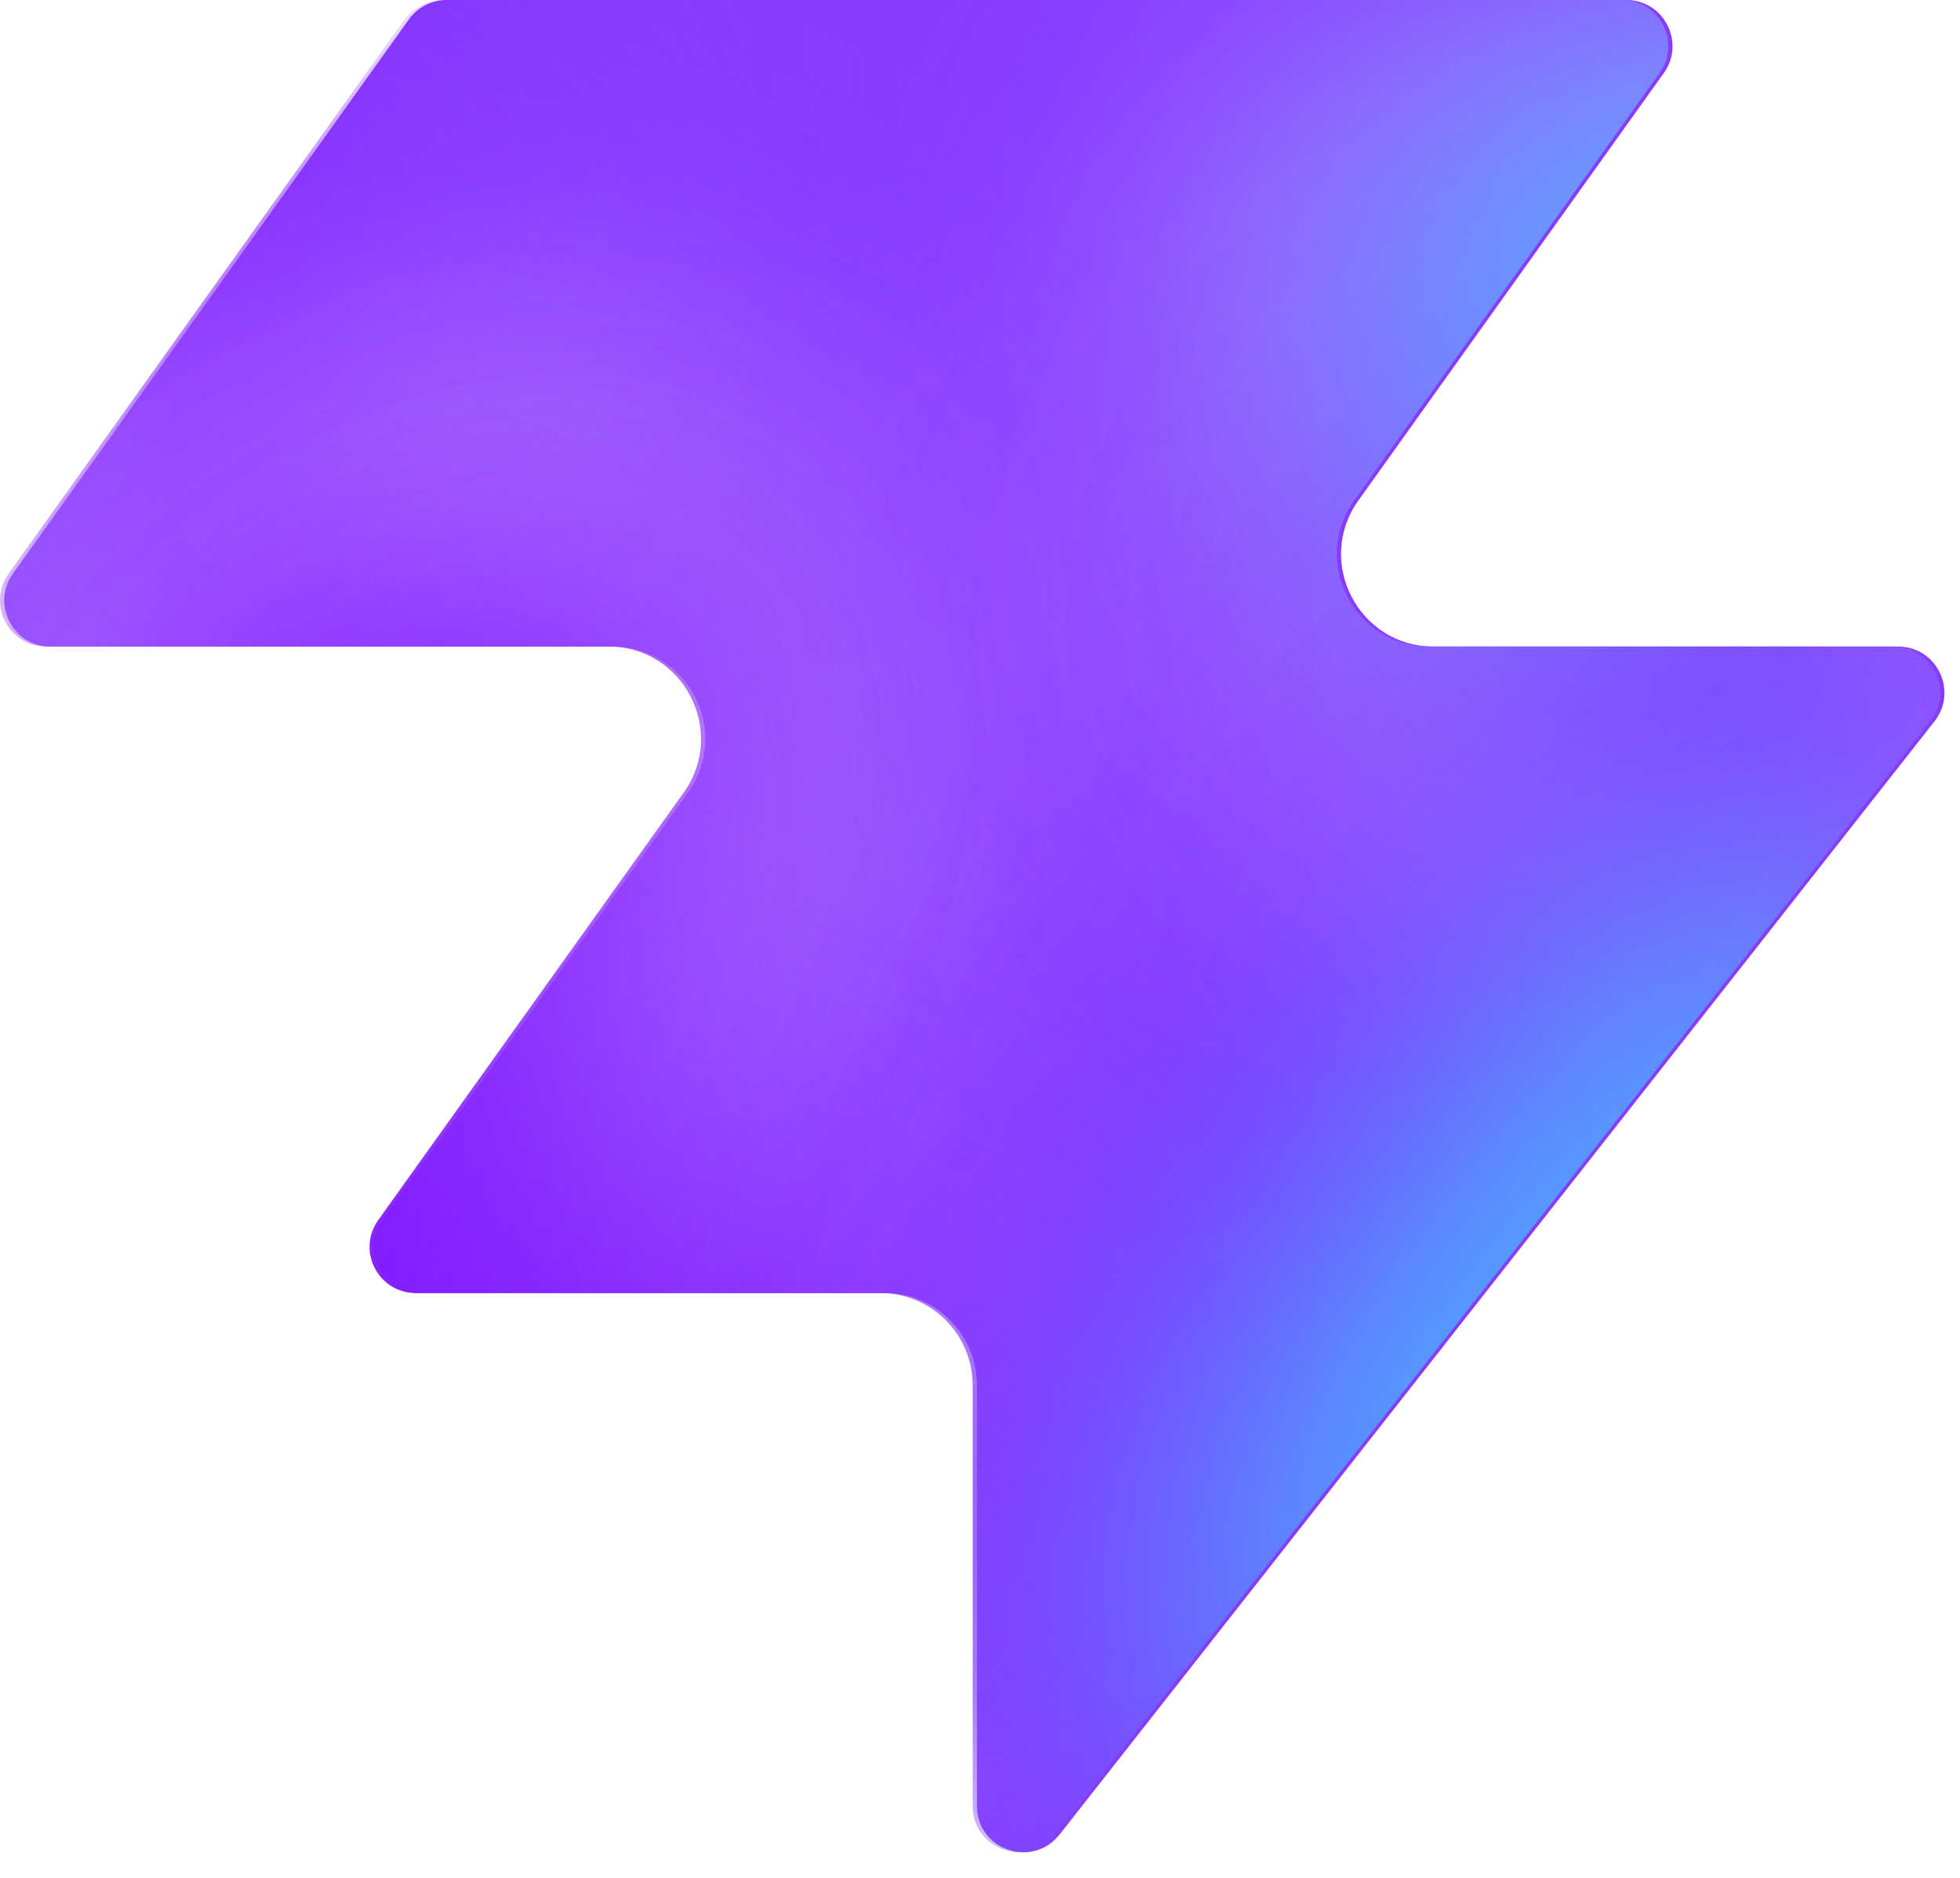
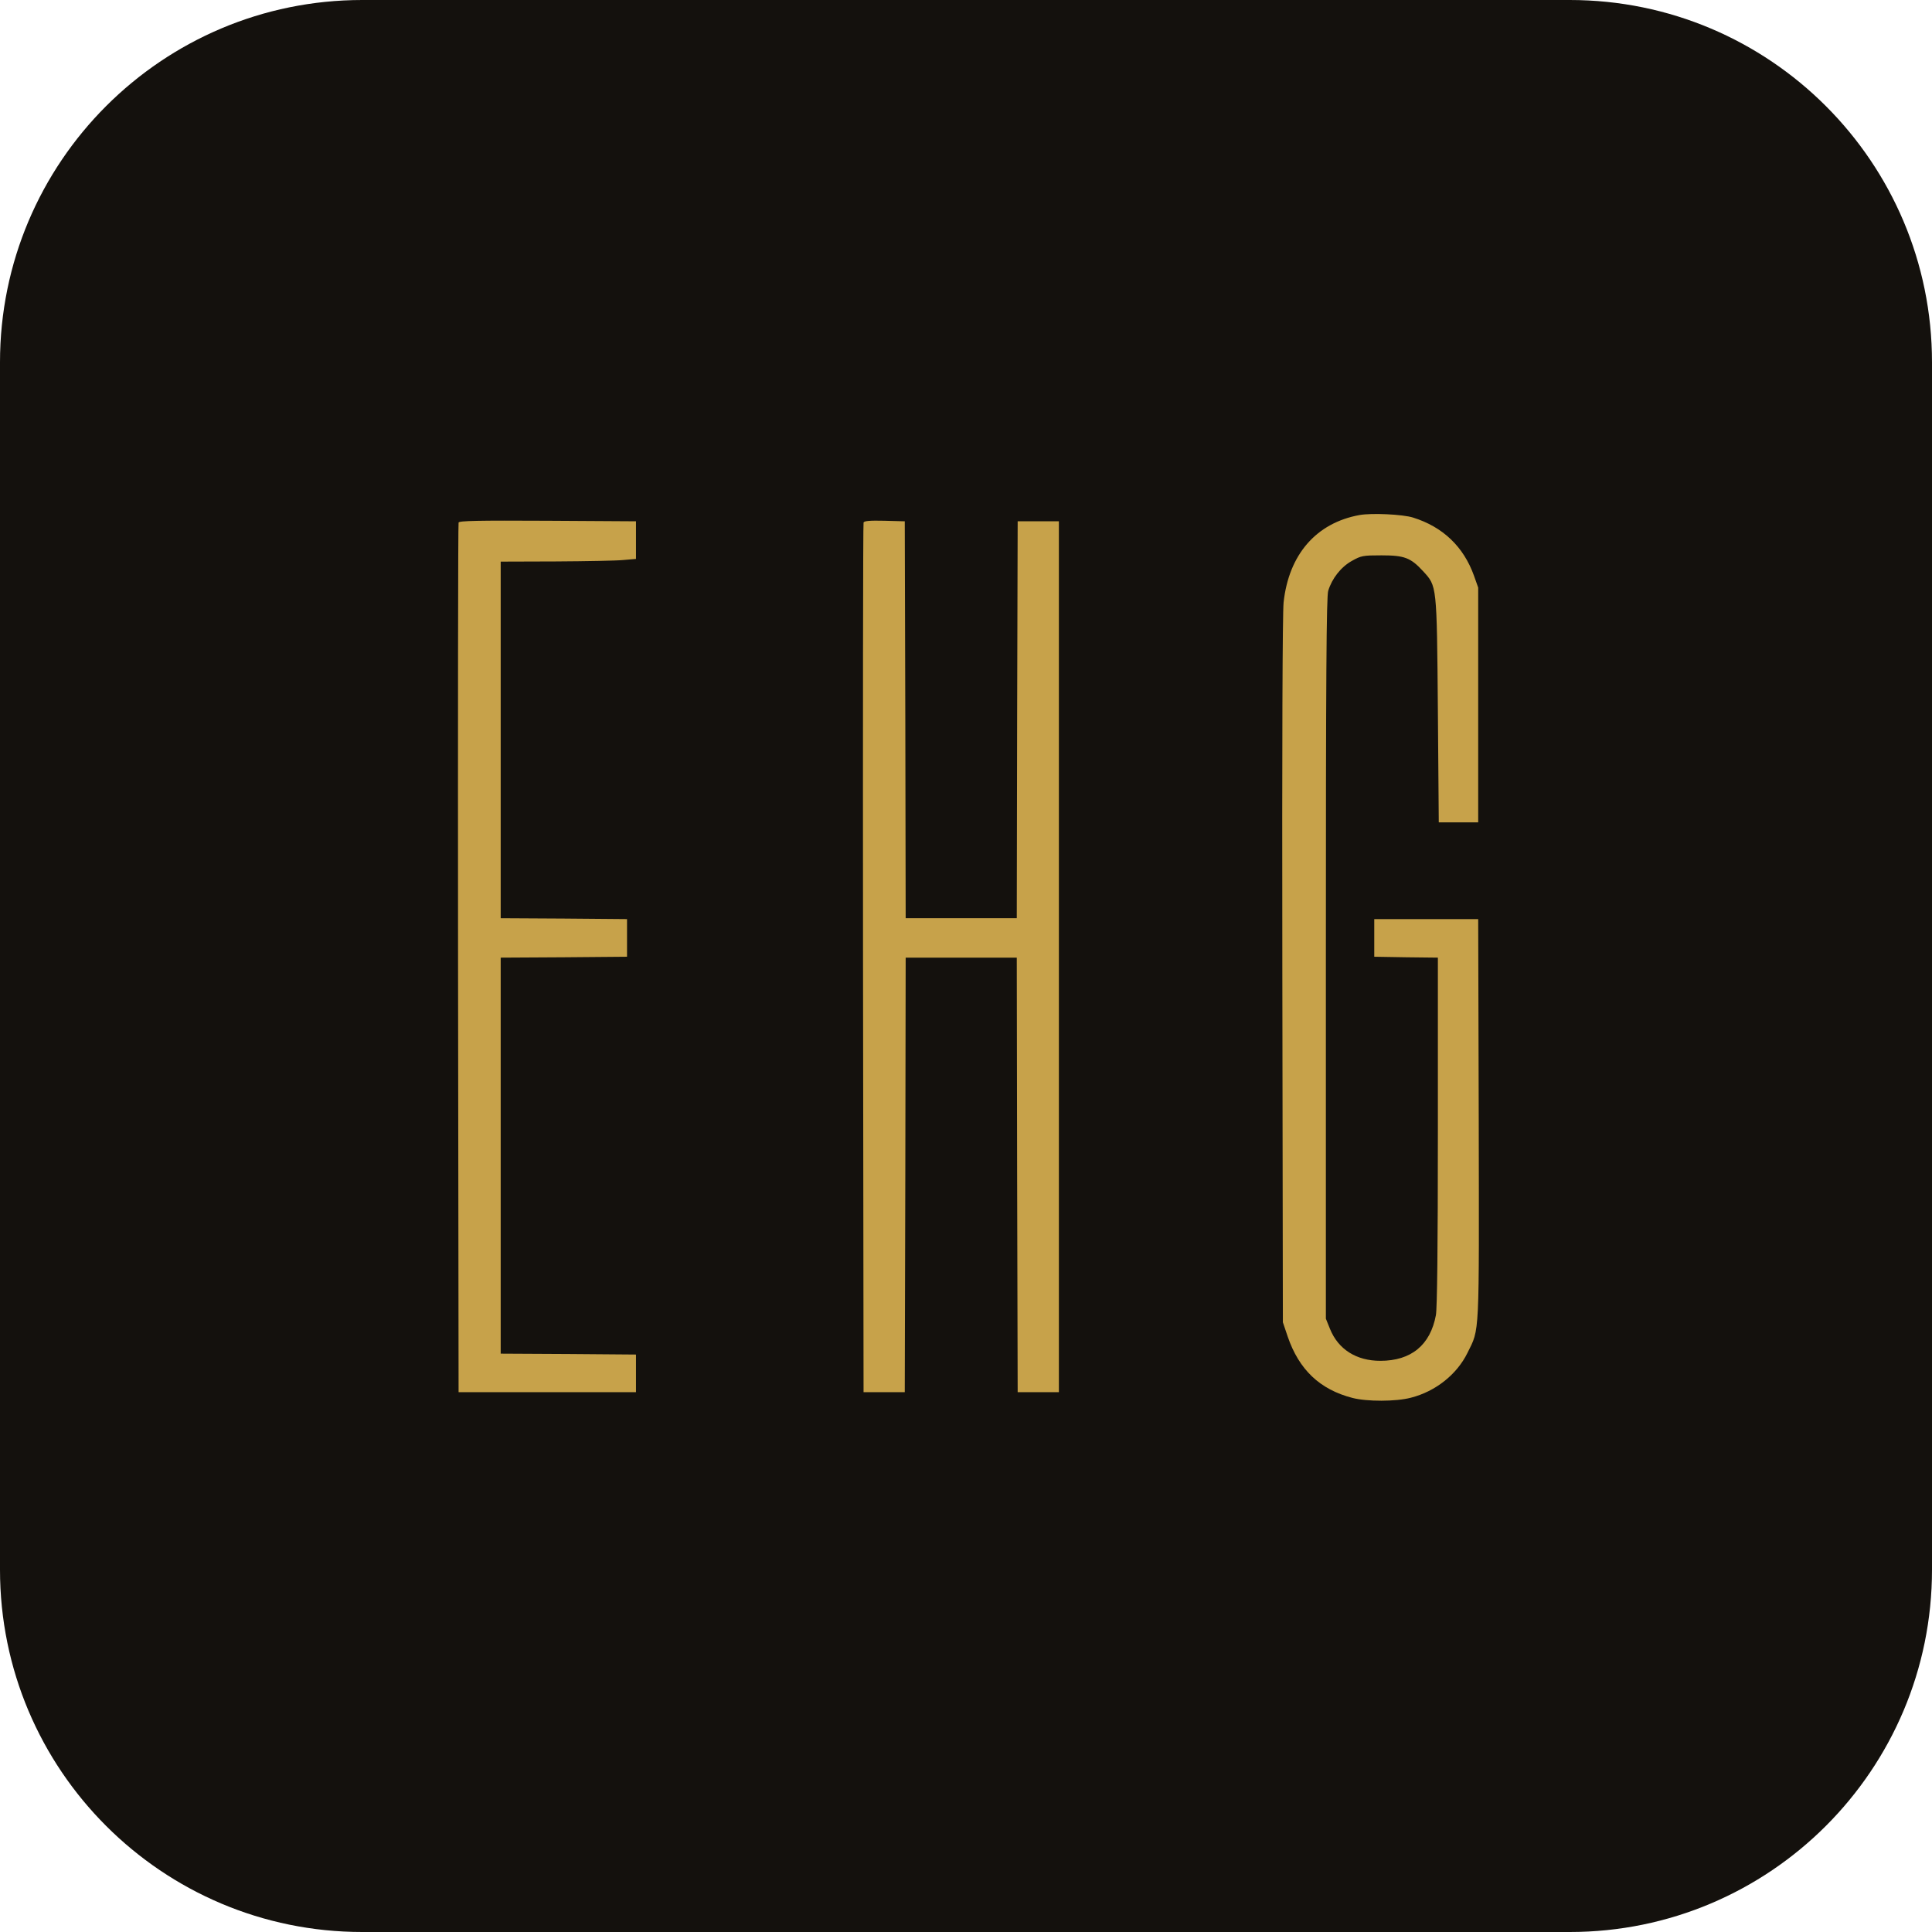
- <svg xmlns="http://www.w3.org/2000/svg" width="48" height="46" fill="none" viewBox="0 0 48 46">
-   <path fill="#863bff" d="M25.946 44.938c-.664.845-2.021.375-2.021-.698V33.937a2.26 2.26 0 0 0-2.262-2.262H10.287c-.92 0-1.456-1.04-.92-1.788l7.48-10.471c1.07-1.497 0-3.578-1.842-3.578H1.237c-.92 0-1.456-1.04-.92-1.788L10.013.474c.214-.297.556-.474.92-.474h28.894c.92 0 1.456 1.04.92 1.788l-7.48 10.471c-1.07 1.498 0 3.579 1.842 3.579h11.377c.943 0 1.473 1.088.89 1.83L25.947 44.94z" style="fill:#863bff;fill:color(display-p3 .525 .23 1);fill-opacity:1" />
-   <mask id="a" width="48" height="46" x="0" y="0" maskUnits="userSpaceOnUse" style="mask-type:alpha">
-     <path fill="#000" d="M25.842 44.938c-.664.844-2.021.375-2.021-.698V33.937a2.26 2.26 0 0 0-2.262-2.262H10.183c-.92 0-1.456-1.04-.92-1.788l7.48-10.471c1.07-1.498 0-3.579-1.842-3.579H1.133c-.92 0-1.456-1.04-.92-1.787L9.91.473c.214-.297.556-.474.92-.474h28.894c.92 0 1.456 1.04.92 1.788l-7.48 10.471c-1.07 1.498 0 3.578 1.842 3.578h11.377c.943 0 1.473 1.088.89 1.832L25.843 44.94z" style="fill:#000;fill-opacity:1" />
-   </mask>
-   <g mask="url(#a)">
-     <g filter="url(#b)">
-       <ellipse cx="5.508" cy="14.704" fill="#ede6ff" rx="5.508" ry="14.704" style="fill:#ede6ff;fill:color(display-p3 .927 .903 1);fill-opacity:1" transform="matrix(.00324 1 1 -.00324 -4.47 31.516)" />
-     </g>
-     <g filter="url(#c)">
-       <ellipse cx="10.399" cy="29.851" fill="#ede6ff" rx="10.399" ry="29.851" style="fill:#ede6ff;fill:color(display-p3 .927 .903 1);fill-opacity:1" transform="matrix(.00324 1 1 -.00324 -39.328 7.883)" />
-     </g>
-     <g filter="url(#d)">
-       <ellipse cx="5.508" cy="30.487" fill="#7e14ff" rx="5.508" ry="30.487" style="fill:#7e14ff;fill:color(display-p3 .492 .077 1);fill-opacity:1" transform="rotate(89.814 -25.913 -14.639)scale(1 -1)" />
-     </g>
-     <g filter="url(#e)">
-       <ellipse cx="5.508" cy="30.599" fill="#7e14ff" rx="5.508" ry="30.599" style="fill:#7e14ff;fill:color(display-p3 .492 .077 1);fill-opacity:1" transform="rotate(89.814 -32.644 -3.334)scale(1 -1)" />
-     </g>
-     <g filter="url(#f)">
-       <ellipse cx="5.508" cy="30.599" fill="#7e14ff" rx="5.508" ry="30.599" style="fill:#7e14ff;fill:color(display-p3 .492 .077 1);fill-opacity:1" transform="matrix(.00324 1 1 -.00324 -34.34 30.47)" />
-     </g>
-     <g filter="url(#g)">
-       <ellipse cx="14.072" cy="22.078" fill="#ede6ff" rx="14.072" ry="22.078" style="fill:#ede6ff;fill:color(display-p3 .927 .903 1);fill-opacity:1" transform="rotate(93.35 24.506 48.493)scale(-1 1)" />
-     </g>
-     <g filter="url(#h)">
-       <ellipse cx="3.47" cy="21.501" fill="#7e14ff" rx="3.47" ry="21.501" style="fill:#7e14ff;fill:color(display-p3 .492 .077 1);fill-opacity:1" transform="rotate(89.009 28.708 47.59)scale(-1 1)" />
-     </g>
-     <g filter="url(#i)">
-       <ellipse cx="3.47" cy="21.501" fill="#7e14ff" rx="3.47" ry="21.501" style="fill:#7e14ff;fill:color(display-p3 .492 .077 1);fill-opacity:1" transform="rotate(89.009 28.708 47.59)scale(-1 1)" />
-     </g>
-     <g filter="url(#j)">
-       <ellipse cx=".387" cy="8.972" fill="#7e14ff" rx="4.407" ry="29.108" style="fill:#7e14ff;fill:color(display-p3 .492 .077 1);fill-opacity:1" transform="rotate(39.51 .387 8.972)" />
-     </g>
-     <g filter="url(#k)">
-       <ellipse cx="47.523" cy="-6.092" fill="#7e14ff" rx="4.407" ry="29.108" style="fill:#7e14ff;fill:color(display-p3 .492 .077 1);fill-opacity:1" transform="rotate(37.892 47.523 -6.092)" />
-     </g>
-     <g filter="url(#l)">
-       <ellipse cx="41.412" cy="6.333" fill="#47bfff" rx="5.971" ry="9.665" style="fill:#47bfff;fill:color(display-p3 .28 .748 1);fill-opacity:1" transform="rotate(37.892 41.412 6.333)" />
-     </g>
-     <g filter="url(#m)">
-       <ellipse cx="-1.879" cy="38.332" fill="#7e14ff" rx="4.407" ry="29.108" style="fill:#7e14ff;fill:color(display-p3 .492 .077 1);fill-opacity:1" transform="rotate(37.892 -1.88 38.332)" />
-     </g>
-     <g filter="url(#n)">
-       <ellipse cx="-1.879" cy="38.332" fill="#7e14ff" rx="4.407" ry="29.108" style="fill:#7e14ff;fill:color(display-p3 .492 .077 1);fill-opacity:1" transform="rotate(37.892 -1.88 38.332)" />
-     </g>
-     <g filter="url(#o)">
-       <ellipse cx="35.651" cy="29.907" fill="#7e14ff" rx="4.407" ry="29.108" style="fill:#7e14ff;fill:color(display-p3 .492 .077 1);fill-opacity:1" transform="rotate(37.892 35.651 29.907)" />
-     </g>
-     <g filter="url(#p)">
-       <ellipse cx="38.418" cy="32.4" fill="#47bfff" rx="5.971" ry="15.297" style="fill:#47bfff;fill:color(display-p3 .28 .748 1);fill-opacity:1" transform="rotate(37.892 38.418 32.4)" />
+ <svg xmlns="http://www.w3.org/2000/svg" viewBox="0 0 800 800">
+   <rect width="800" height="800" rx="150" fill="#14110D" />
+   <g transform="translate(145,168) scale(0.742)" fill="#C7A24A" stroke="none">
+     <g transform="translate(0,616) scale(0.1,-0.1)">
+       <path d="M5633 5550 c-242 -44 -395 -220 -424 -488 -6 -64 -9 -759 -7 -2057 l3 -1960 27 -80 c63 -184 179 -295 361 -342 81 -21 242 -21 326 1 138 35 257 130 316 250 69 140 65 72 63 1306 l-3 1115 -290 0 -290 0 0 -105 0 -105 178 -3 177 -2 0 -968 c0 -656 -4 -987 -11 -1027 -31 -167 -138 -255 -310 -255 -134 0 -235 64 -281 178 l-23 57 0 2010 c0 1591 3 2019 13 2052 21 69 71 133 132 167 52 29 61 31 165 31 128 0 163 -13 232 -88 78 -85 77 -71 83 -777 l5 -625 110 0 110 0 0 655 0 655 -23 65 c-58 163 -174 274 -341 326 -58 18 -230 26 -298 14z" />
+       <path d="M605 5508 c-3 -7 -4 -1102 -3 -2433 l3 -2420 495 0 495 0 0 105 0 105 -377 3 -378 2 0 1105 0 1105 353 2 352 3 0 105 0 105 -352 3 -353 2 0 995 0 995 308 1 c169 1 339 4 377 8 l70 6 0 105 0 105 -493 3 c-389 2 -494 0 -497 -10z" />
+       <path d="M2865 5508 c-3 -7 -4 -1102 -3 -2433 l3 -2420 115 0 115 0 3 1213 2 1212 310 0 310 0 2 -1212 3 -1213 115 0 115 0 0 2430 0 2430 -115 0 -115 0 -3 -1107 -2 -1108 -310 0 -310 0 -2 1108 -3 1107 -113 3 c-84 2 -114 -1 -117 -10z" />
    </g>
  </g>
-   <defs>
-     <filter id="b" width="60.045" height="41.654" x="-19.77" y="16.149" color-interpolation-filters="sRGB" filterUnits="userSpaceOnUse">
-       <feFlood flood-opacity="0" result="BackgroundImageFix" />
-       <feBlend in="SourceGraphic" in2="BackgroundImageFix" result="shape" />
-       <feGaussianBlur result="effect1_foregroundBlur_2002_17158" stdDeviation="7.659" />
-     </filter>
-     <filter id="c" width="90.34" height="51.437" x="-54.613" y="-7.533" color-interpolation-filters="sRGB" filterUnits="userSpaceOnUse">
-       <feFlood flood-opacity="0" result="BackgroundImageFix" />
-       <feBlend in="SourceGraphic" in2="BackgroundImageFix" result="shape" />
-       <feGaussianBlur result="effect1_foregroundBlur_2002_17158" stdDeviation="7.659" />
-     </filter>
-     <filter id="d" width="79.355" height="29.4" x="-49.64" y="2.03" color-interpolation-filters="sRGB" filterUnits="userSpaceOnUse">
-       <feFlood flood-opacity="0" result="BackgroundImageFix" />
-       <feBlend in="SourceGraphic" in2="BackgroundImageFix" result="shape" />
-       <feGaussianBlur result="effect1_foregroundBlur_2002_17158" stdDeviation="4.596" />
-     </filter>
-     <filter id="e" width="79.579" height="29.4" x="-45.045" y="20.029" color-interpolation-filters="sRGB" filterUnits="userSpaceOnUse">
-       <feFlood flood-opacity="0" result="BackgroundImageFix" />
-       <feBlend in="SourceGraphic" in2="BackgroundImageFix" result="shape" />
-       <feGaussianBlur result="effect1_foregroundBlur_2002_17158" stdDeviation="4.596" />
-     </filter>
-     <filter id="f" width="79.579" height="29.4" x="-43.513" y="21.178" color-interpolation-filters="sRGB" filterUnits="userSpaceOnUse">
-       <feFlood flood-opacity="0" result="BackgroundImageFix" />
-       <feBlend in="SourceGraphic" in2="BackgroundImageFix" result="shape" />
-       <feGaussianBlur result="effect1_foregroundBlur_2002_17158" stdDeviation="4.596" />
-     </filter>
-     <filter id="g" width="74.749" height="58.852" x="15.756" y="-17.901" color-interpolation-filters="sRGB" filterUnits="userSpaceOnUse">
-       <feFlood flood-opacity="0" result="BackgroundImageFix" />
-       <feBlend in="SourceGraphic" in2="BackgroundImageFix" result="shape" />
-       <feGaussianBlur result="effect1_foregroundBlur_2002_17158" stdDeviation="7.659" />
-     </filter>
-     <filter id="h" width="61.377" height="25.362" x="23.548" y="2.284" color-interpolation-filters="sRGB" filterUnits="userSpaceOnUse">
-       <feFlood flood-opacity="0" result="BackgroundImageFix" />
-       <feBlend in="SourceGraphic" in2="BackgroundImageFix" result="shape" />
-       <feGaussianBlur result="effect1_foregroundBlur_2002_17158" stdDeviation="4.596" />
-     </filter>
-     <filter id="i" width="61.377" height="25.362" x="23.548" y="2.284" color-interpolation-filters="sRGB" filterUnits="userSpaceOnUse">
-       <feFlood flood-opacity="0" result="BackgroundImageFix" />
-       <feBlend in="SourceGraphic" in2="BackgroundImageFix" result="shape" />
-       <feGaussianBlur result="effect1_foregroundBlur_2002_17158" stdDeviation="4.596" />
-     </filter>
-     <filter id="j" width="56.045" height="63.649" x="-27.636" y="-22.853" color-interpolation-filters="sRGB" filterUnits="userSpaceOnUse">
-       <feFlood flood-opacity="0" result="BackgroundImageFix" />
-       <feBlend in="SourceGraphic" in2="BackgroundImageFix" result="shape" />
-       <feGaussianBlur result="effect1_foregroundBlur_2002_17158" stdDeviation="4.596" />
-     </filter>
-     <filter id="k" width="54.814" height="64.646" x="20.116" y="-38.415" color-interpolation-filters="sRGB" filterUnits="userSpaceOnUse">
-       <feFlood flood-opacity="0" result="BackgroundImageFix" />
-       <feBlend in="SourceGraphic" in2="BackgroundImageFix" result="shape" />
-       <feGaussianBlur result="effect1_foregroundBlur_2002_17158" stdDeviation="4.596" />
-     </filter>
-     <filter id="l" width="33.541" height="35.313" x="24.641" y="-11.323" color-interpolation-filters="sRGB" filterUnits="userSpaceOnUse">
-       <feFlood flood-opacity="0" result="BackgroundImageFix" />
-       <feBlend in="SourceGraphic" in2="BackgroundImageFix" result="shape" />
-       <feGaussianBlur result="effect1_foregroundBlur_2002_17158" stdDeviation="4.596" />
-     </filter>
-     <filter id="m" width="54.814" height="64.646" x="-29.286" y="6.009" color-interpolation-filters="sRGB" filterUnits="userSpaceOnUse">
-       <feFlood flood-opacity="0" result="BackgroundImageFix" />
-       <feBlend in="SourceGraphic" in2="BackgroundImageFix" result="shape" />
-       <feGaussianBlur result="effect1_foregroundBlur_2002_17158" stdDeviation="4.596" />
-     </filter>
-     <filter id="n" width="54.814" height="64.646" x="-29.286" y="6.009" color-interpolation-filters="sRGB" filterUnits="userSpaceOnUse">
-       <feFlood flood-opacity="0" result="BackgroundImageFix" />
-       <feBlend in="SourceGraphic" in2="BackgroundImageFix" result="shape" />
-       <feGaussianBlur result="effect1_foregroundBlur_2002_17158" stdDeviation="4.596" />
-     </filter>
-     <filter id="o" width="54.814" height="64.646" x="8.244" y="-2.416" color-interpolation-filters="sRGB" filterUnits="userSpaceOnUse">
-       <feFlood flood-opacity="0" result="BackgroundImageFix" />
-       <feBlend in="SourceGraphic" in2="BackgroundImageFix" result="shape" />
-       <feGaussianBlur result="effect1_foregroundBlur_2002_17158" stdDeviation="4.596" />
-     </filter>
-     <filter id="p" width="39.409" height="43.623" x="18.713" y="10.588" color-interpolation-filters="sRGB" filterUnits="userSpaceOnUse">
-       <feFlood flood-opacity="0" result="BackgroundImageFix" />
-       <feBlend in="SourceGraphic" in2="BackgroundImageFix" result="shape" />
-       <feGaussianBlur result="effect1_foregroundBlur_2002_17158" stdDeviation="4.596" />
-     </filter>
-   </defs>
</svg>
